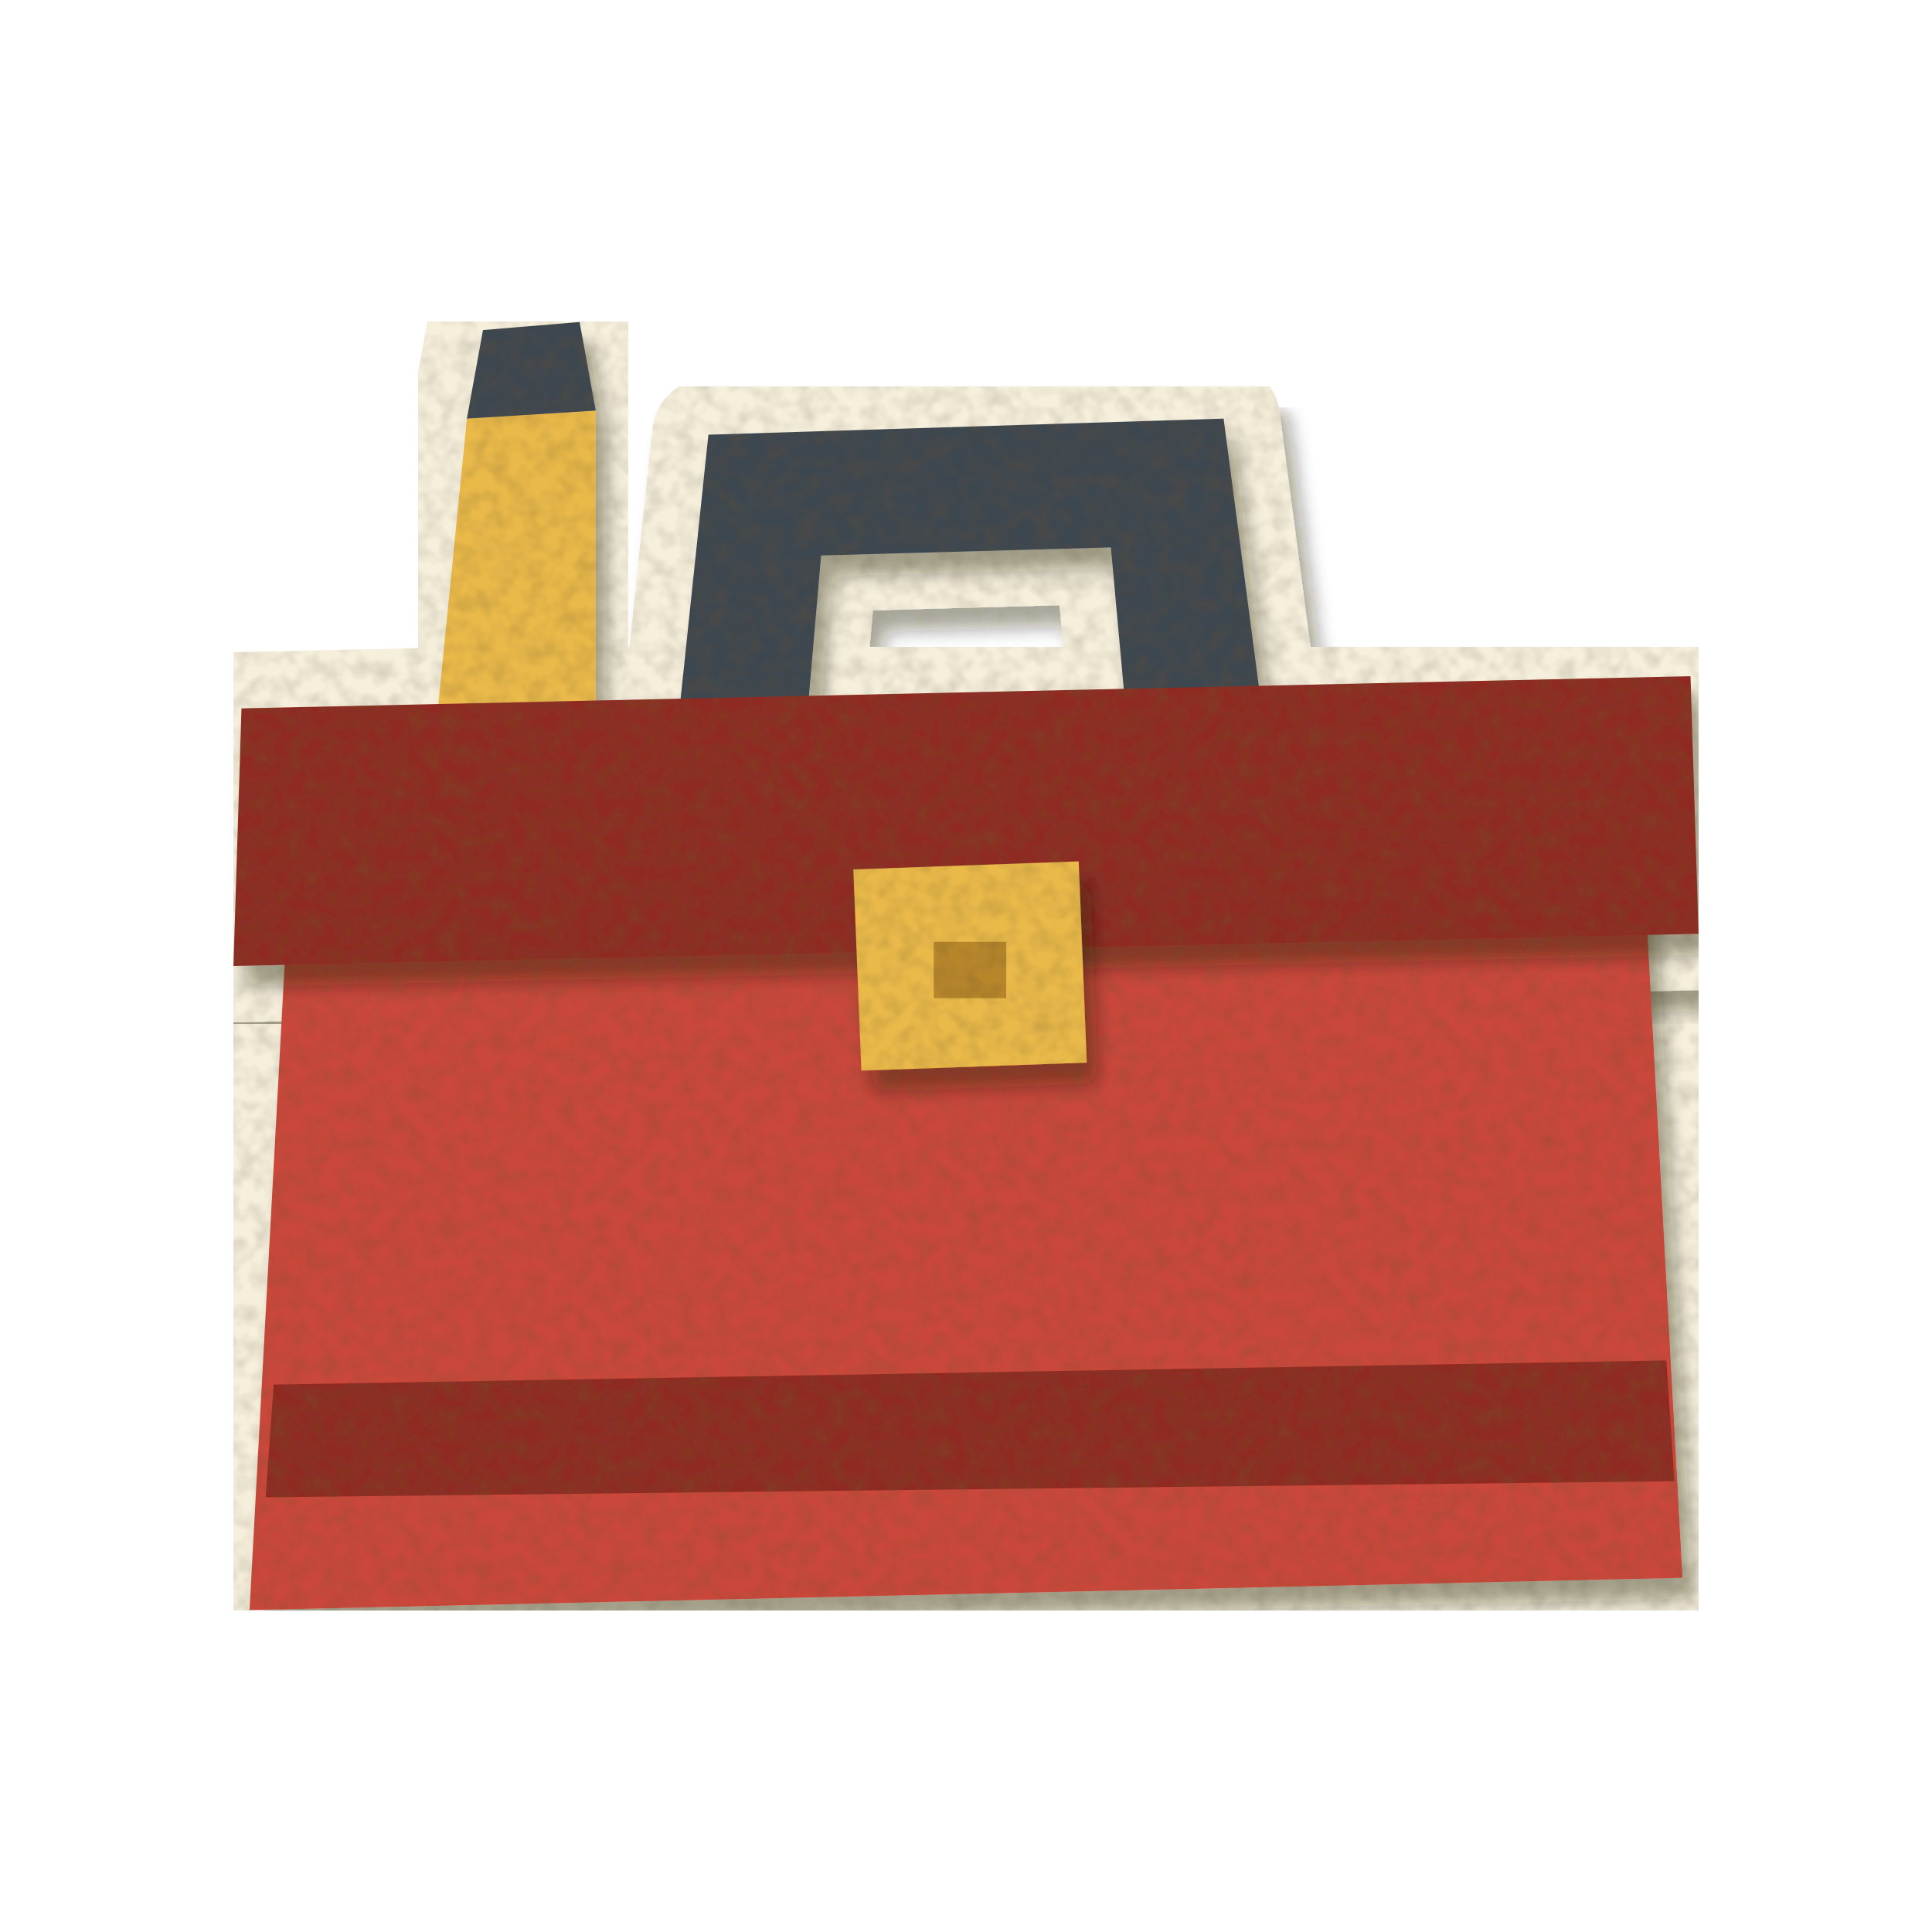
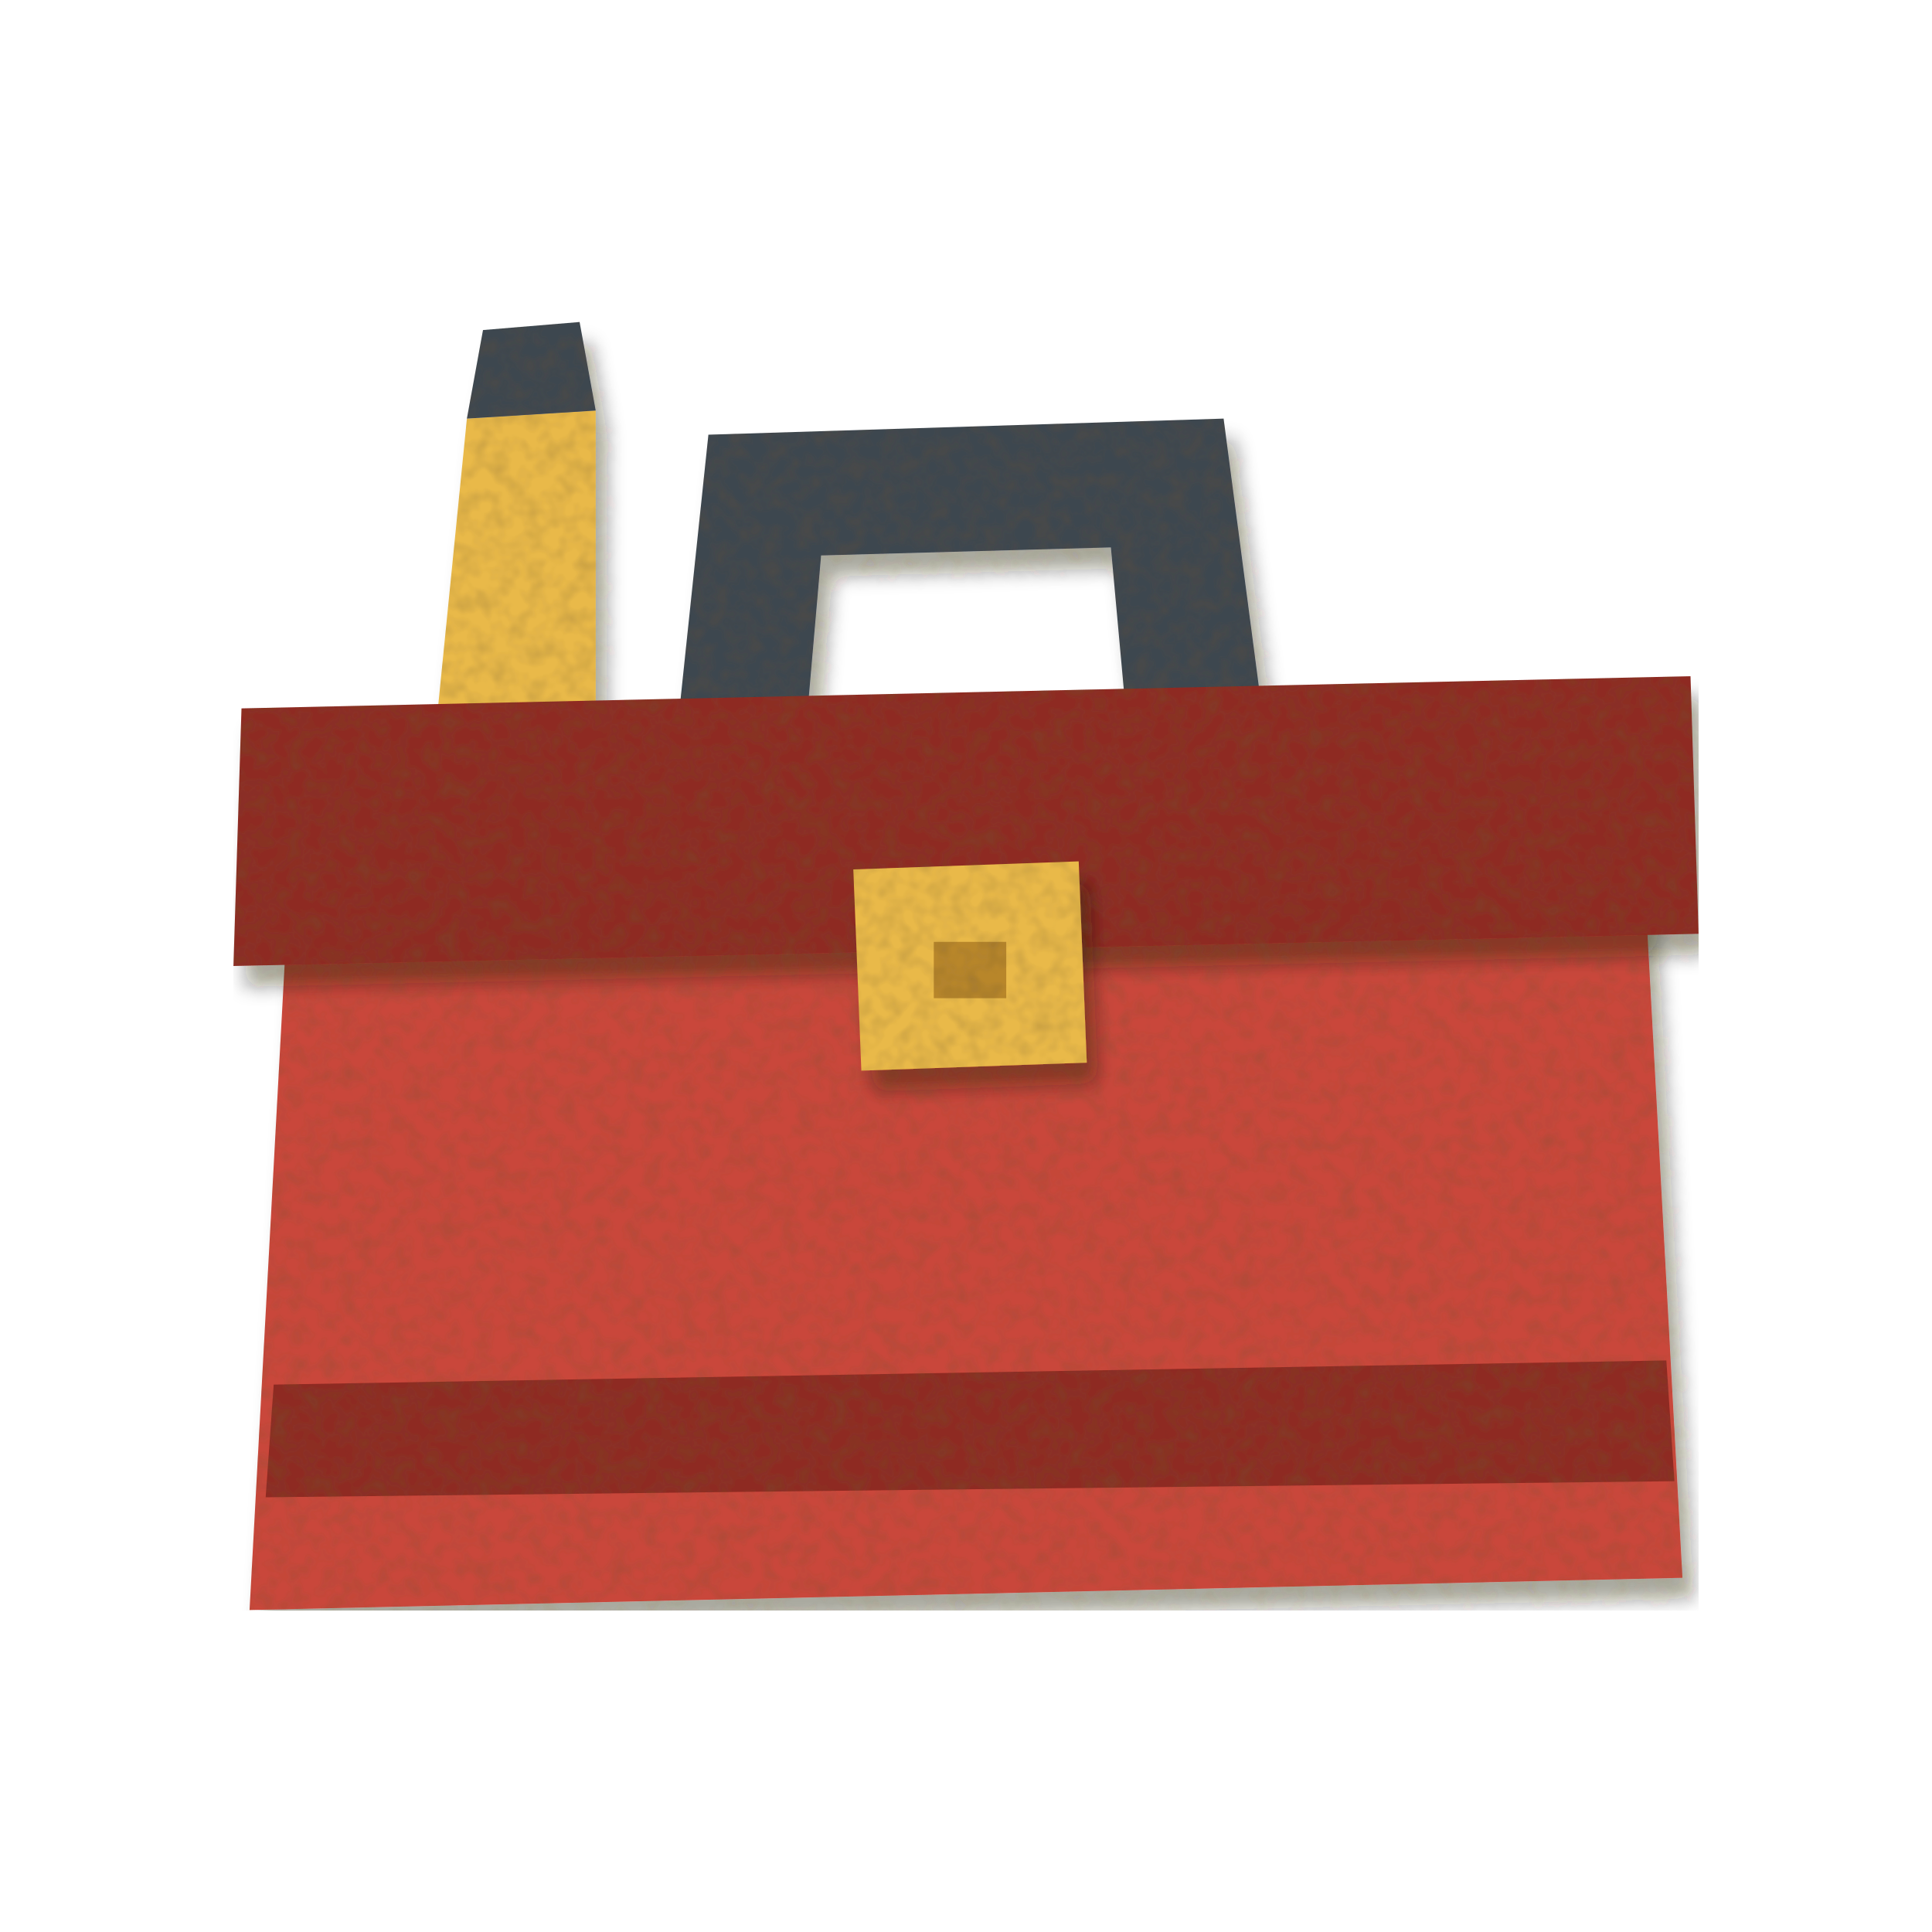
<svg xmlns="http://www.w3.org/2000/svg" viewBox="0 0 120 120" width="120" height="120">
  <defs>
    <filter id="lift" x="-10%" y="-10%" width="130%" height="130%">
      <feDropShadow dx=".7" dy="1.3" stdDeviation=".55" flood-color="#1b130a" flood-opacity=".38" />
    </filter>
    <filter id="grain" x="0" y="0" width="100%" height="100%">
      <feTurbulence type="fractalNoise" baseFrequency=".95" numOctaves="2" seed="7" result="n" />
      <feColorMatrix in="n" type="matrix" values="0 0 0 0 .12  0 0 0 0 .08  0 0 0 0 .03  .55 0 0 0 -.2" result="speck" />
      <feComposite in="speck" in2="SourceAlpha" operator="in" result="fibre" />
      <feMerge>
        <feMergeNode in="SourceGraphic" />
        <feMergeNode in="fibre" />
      </feMerge>
    </filter>
  </defs>
  <defs>
    <g id="art">
      <g filter="url(#lift)">
        <path d="M27 46 L29 26 L37 25.5 L37 46 Z" fill="#e9b949" />
        <path d="M29 26 L37 25.5 L36 20 L30 20.5 Z" fill="#3d4650" />
      </g>
      <g filter="url(#lift)">
        <path d="M42 46 L44 27 L76 26 L78.5 45 L70 45 L69 34 L51 34.5 L50 46 Z" fill="#3d4650" />
      </g>
      <g filter="url(#lift)">
        <path d="M18 54 L102 52 L104.5 98 L15.5 100 Z" fill="#c9463a" />
        <path d="M17 86 L103.5 84.5 L104 92 L16.5 93 Z" fill="#8e2a22" />
      </g>
      <g filter="url(#lift)">
        <path d="M15 44 L105 42 L105.5 58 L14.5 60 Z" fill="#8e2a22" />
      </g>
      <g filter="url(#lift)">
        <path d="M53 54 L67 53.5 L67.5 66 L53.5 66.5 Z" fill="#e9b949" />
        <path d="M58 58.5 L62.5 58.5 L62.5 62 L58 62 Z" fill="#b8862a" />
      </g>
    </g>
  </defs>
  <g filter="url(#grain)">
-     <use href="#art" stroke="#f6efdc" stroke-width="7" stroke-linejoin="round" fill="#f6efdc" />
    <use href="#art" />
  </g>
</svg>
